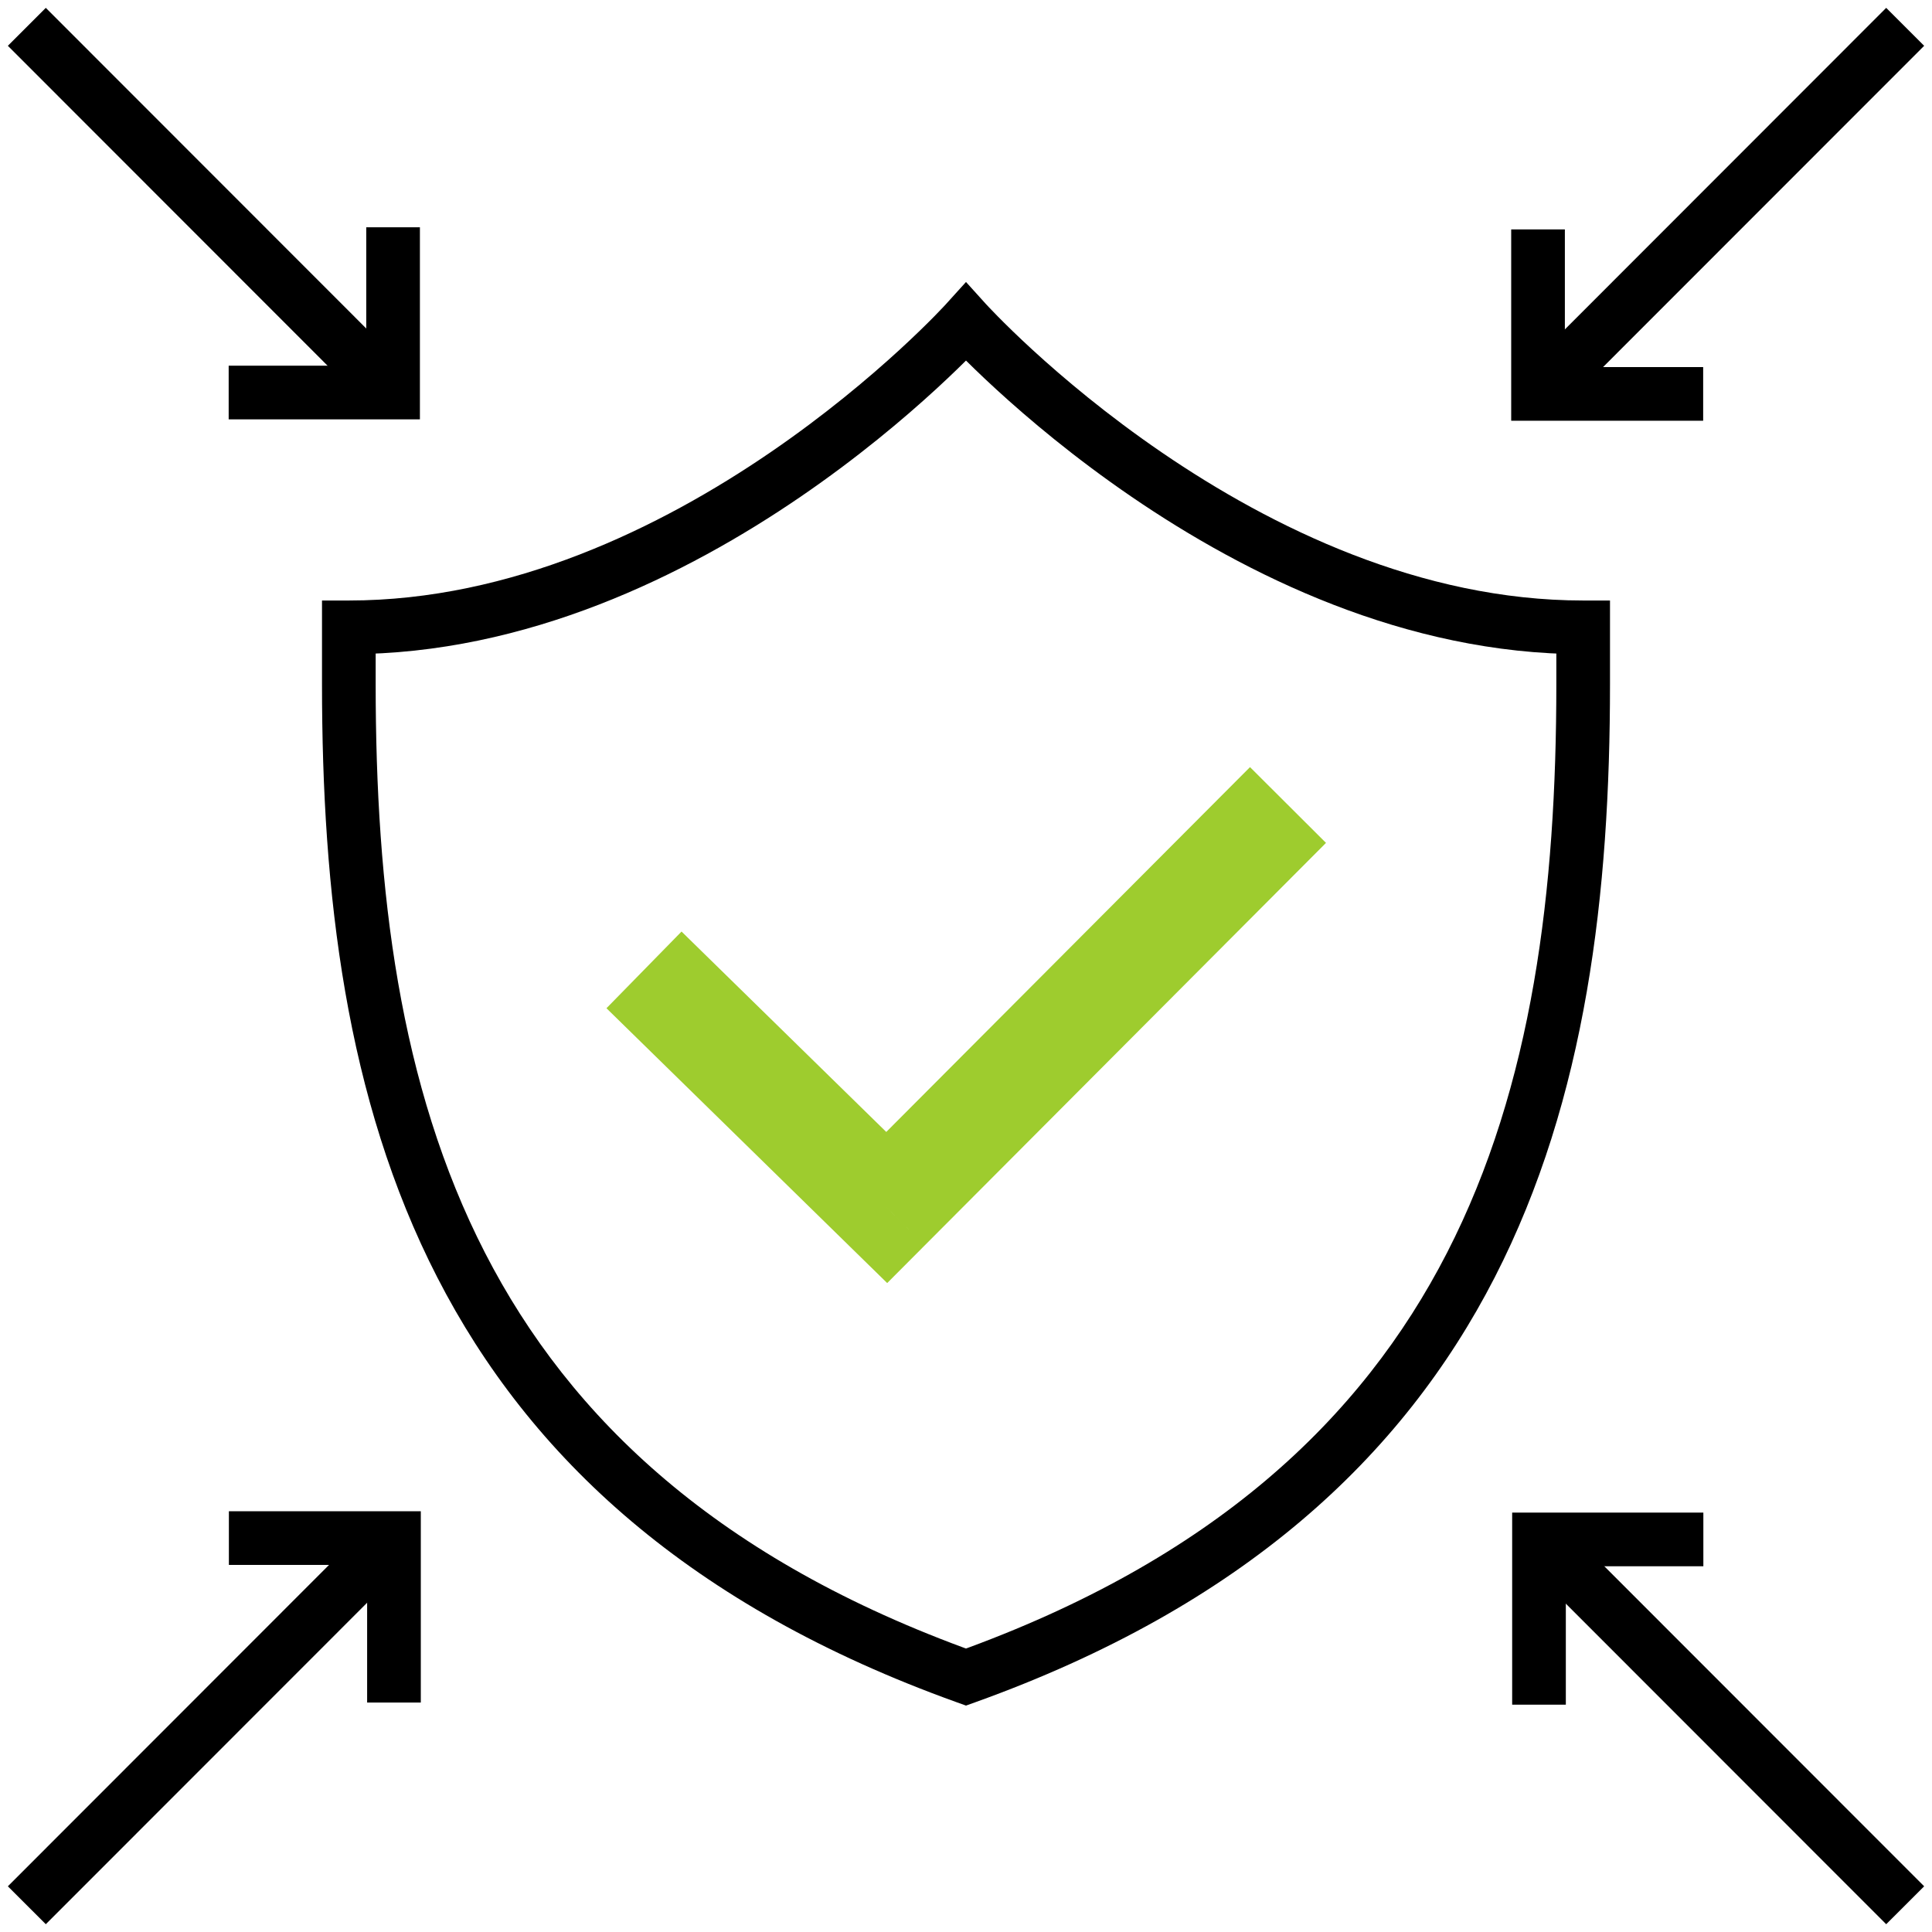
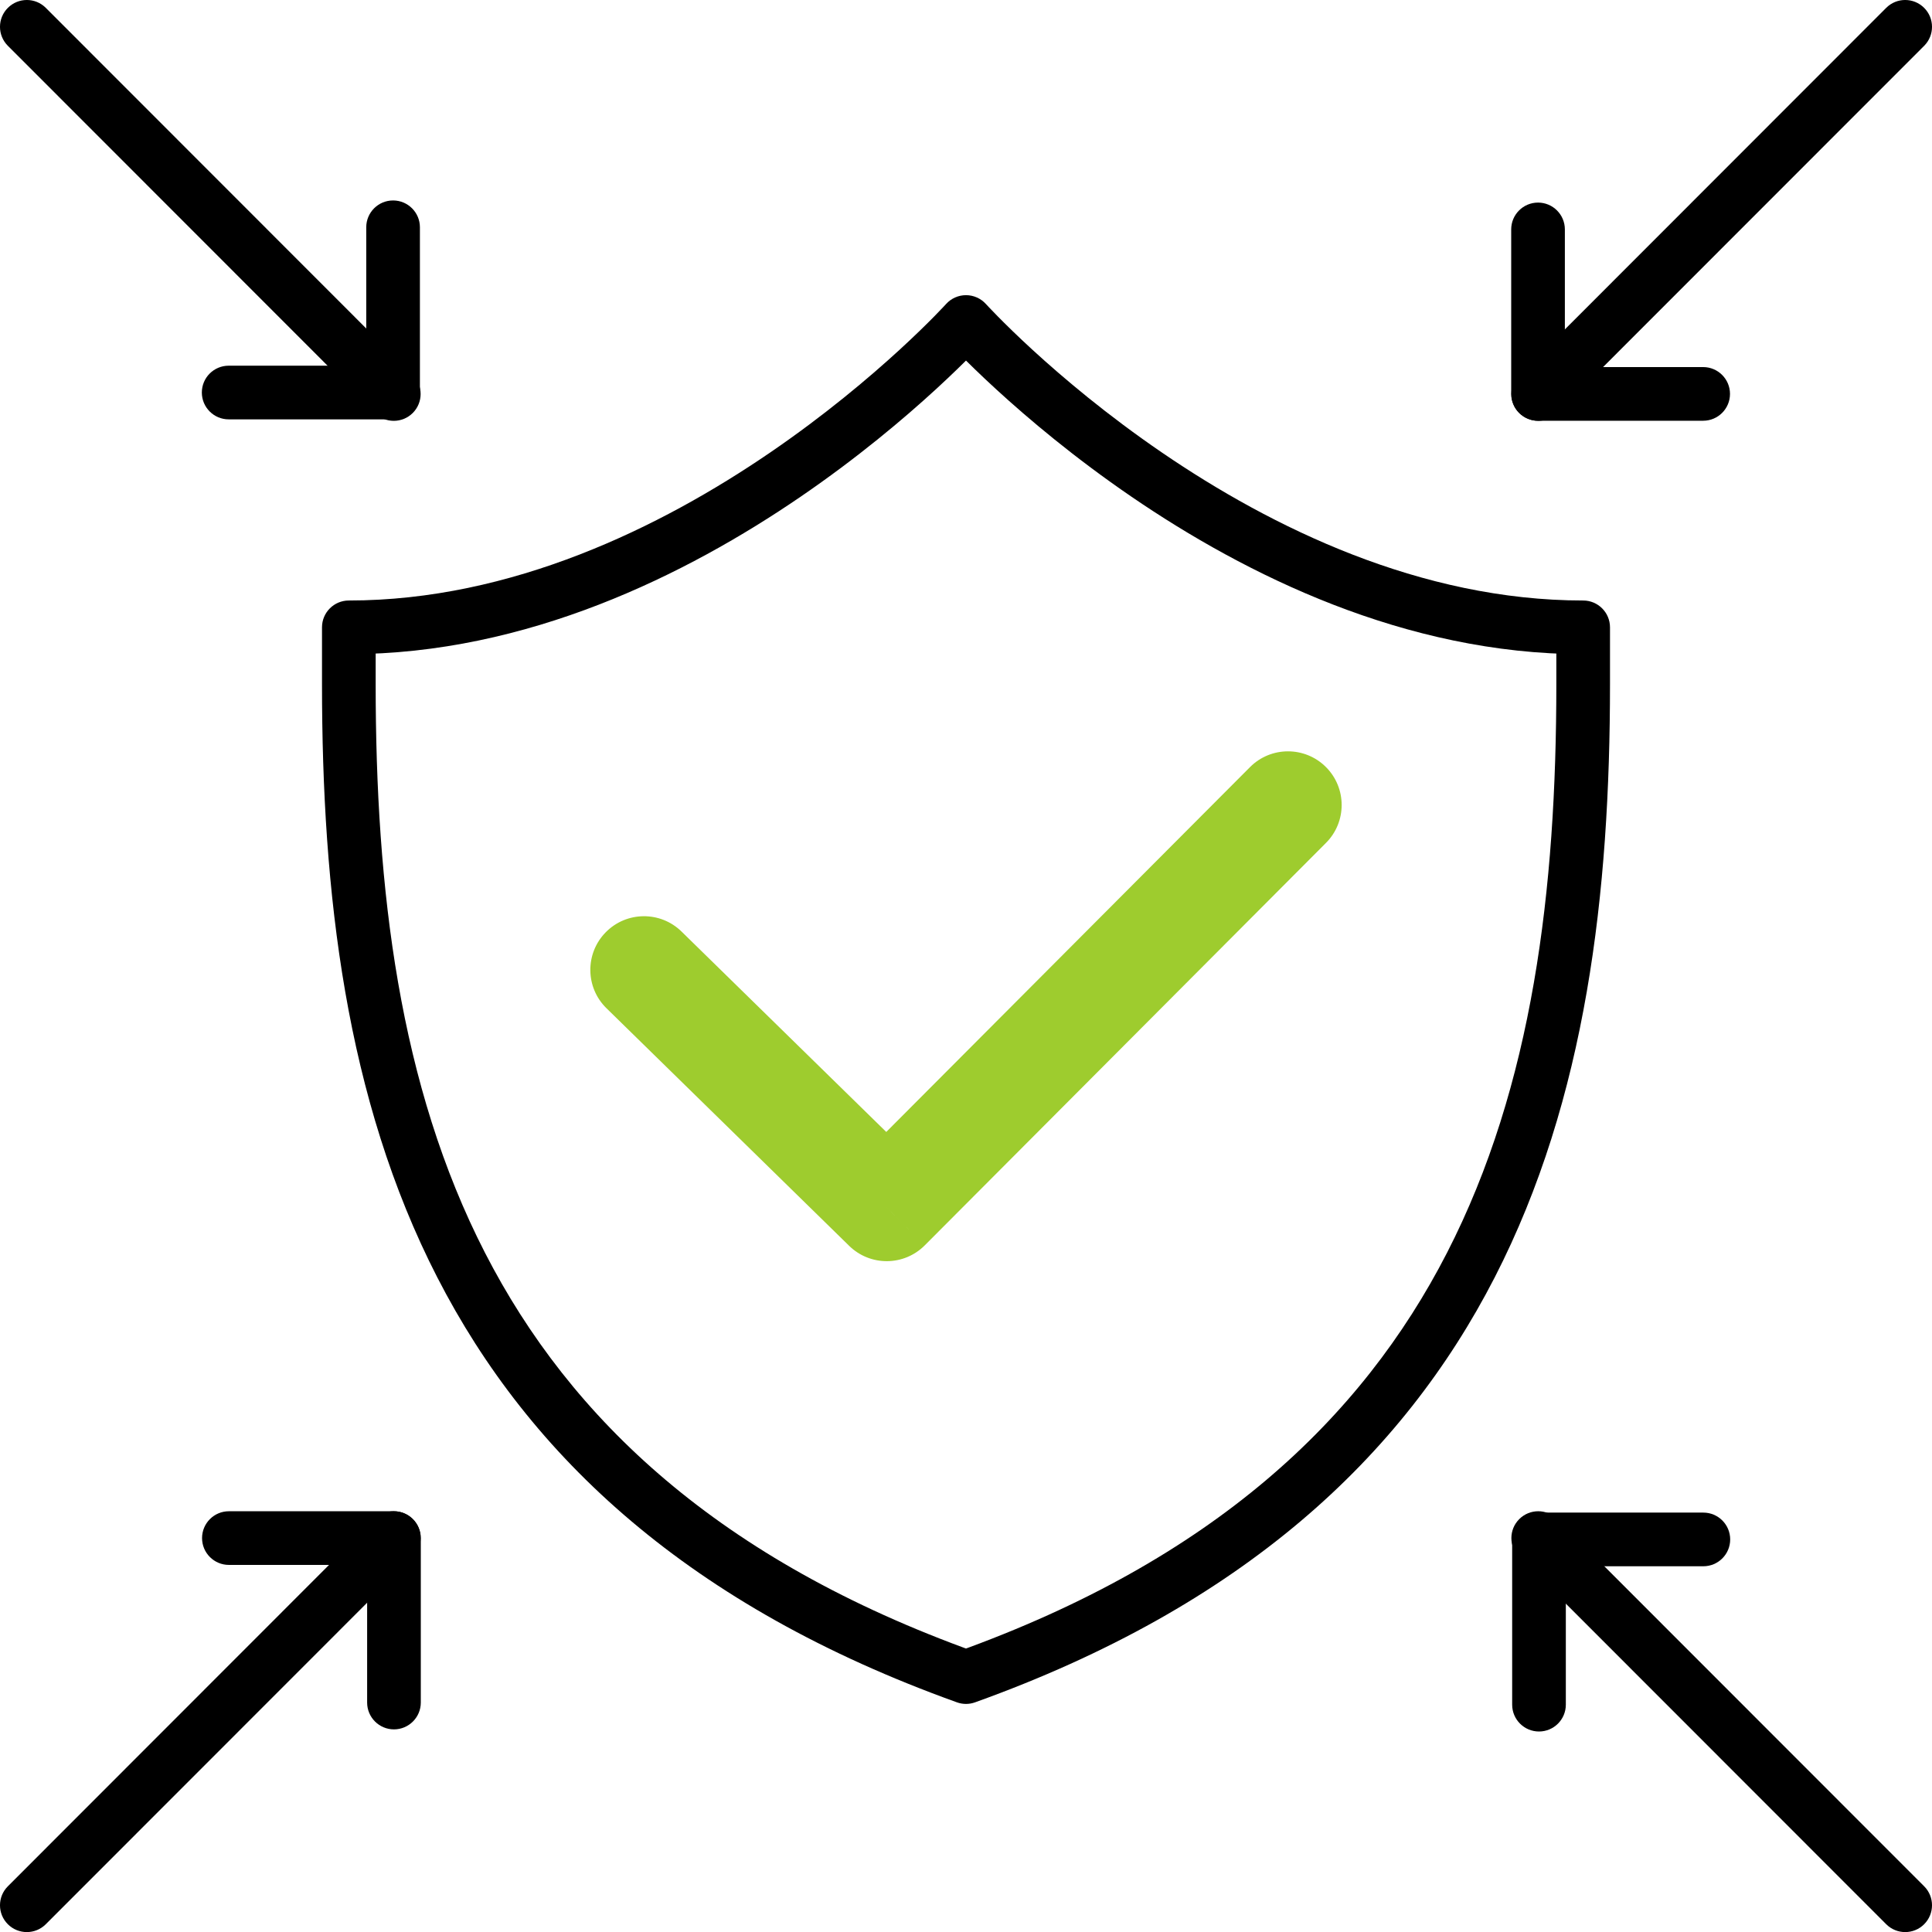
<svg xmlns="http://www.w3.org/2000/svg" xmlns:xlink="http://www.w3.org/1999/xlink" width="72" height="72" viewBox="0 0 72 72" version="1.1">
-   <g id="Canvas" transform="translate(-279 -4283)">
+   <g id="Canvas" transform="translate(-283 -4211)">
    <g id="icon_bio">
      <g id="Group">
        <g id="Vector">
-           <use xlink:href="#icon_biopath0_stroke" transform="translate(303 4313)" fill="#9ECC2E" />
+           <use xlink:href="#icon_biopath0_stroke" transform="translate(307 4241)" fill="#9ECC2E" />
        </g>
        <g id="Vector">
-           <use xlink:href="#icon_biopath1_stroke" transform="translate(292 4295)" />
+           <use xlink:href="#icon_biopath1_stroke" transform="translate(296 4223)" />
        </g>
        <g id="Vector">
-           <use xlink:href="#icon_biopath2_stroke" transform="translate(280 4284)" />
+           <use xlink:href="#icon_biopath2_stroke" transform="translate(284 4212)" />
        </g>
        <g id="Vector">
-           <use xlink:href="#icon_biopath3_stroke" transform="translate(287.522 4291.47)" />
+           <use xlink:href="#icon_biopath3_stroke" transform="translate(291.522 4219.47)" />
        </g>
        <g id="Vector">
-           <use xlink:href="#icon_biopath4_stroke" transform="translate(336.325 4284)" />
+           <use xlink:href="#icon_biopath4_stroke" transform="translate(340.325 4212)" />
        </g>
        <g id="Vector">
-           <use xlink:href="#icon_biopath5_stroke" transform="translate(336.318 4291.55)" />
+           <use xlink:href="#icon_biopath5_stroke" transform="translate(340.318 4219.55)" />
        </g>
        <g id="Vector">
-           <use xlink:href="#icon_biopath6_stroke" transform="translate(336.325 4340.32)" />
+           <use xlink:href="#icon_biopath6_stroke" transform="translate(340.325 4268.32)" />
        </g>
        <g id="Vector">
-           <use xlink:href="#icon_biopath7_stroke" transform="translate(336.354 4340.37)" />
+           <use xlink:href="#icon_biopath7_stroke" transform="translate(340.354 4268.37)" />
        </g>
        <g id="Vector">
-           <use xlink:href="#icon_biopath8_stroke" transform="translate(280 4340.32)" />
+           <use xlink:href="#icon_biopath8_stroke" transform="translate(284 4268.32)" />
        </g>
        <g id="Vector">
-           <use xlink:href="#icon_biopath9_stroke" transform="translate(287.53 4340.32)" />
+           <use xlink:href="#icon_biopath9_stroke" transform="translate(291.53 4268.32)" />
        </g>
      </g>
    </g>
  </g>
  <defs>
-     <path id="icon_biopath0_stroke" d="M 9.045 15L 7.646 16.429L 9.063 17.816L 10.462 16.412L 9.045 15ZM -1.399 7.574L 7.646 16.429L 10.445 13.571L 1.399 4.716L -1.399 7.574ZM 10.462 16.412L 25.416 1.412L 22.584 -1.412L 7.629 13.588L 10.462 16.412Z" />
-     <path id="icon_biopath1_stroke" d="M 23 0L 23.741 -0.671L 23 -1.491L 22.258 -0.671L 23 0ZM 0 11.379L 0 10.379L -1 10.379L -1 11.379L 0 11.379ZM 23 50.5L 22.662 51.441L 23 51.562L 23.338 51.441L 23 50.5ZM 46 11.379L 47 11.379L 47 10.379L 46 10.379L 46 11.379ZM 23 0C 22.258 -0.671 22.259 -0.671 22.259 -0.671C 22.259 -0.671 22.259 -0.671 22.259 -0.671C 22.259 -0.671 22.258 -0.671 22.258 -0.67C 22.257 -0.67 22.256 -0.668 22.254 -0.666C 22.25 -0.662 22.244 -0.655 22.235 -0.645C 22.217 -0.626 22.19 -0.597 22.153 -0.558C 22.08 -0.479 21.968 -0.363 21.82 -0.212C 21.525 0.088 21.086 0.52 20.518 1.041C 19.381 2.083 17.735 3.474 15.702 4.864C 11.617 7.656 6.067 10.379 0 10.379L 0 12.379C 6.643 12.379 12.593 9.412 16.831 6.515C 18.959 5.06 20.68 3.606 21.869 2.515C 22.465 1.969 22.929 1.512 23.246 1.19C 23.404 1.029 23.526 0.902 23.609 0.813C 23.651 0.769 23.683 0.735 23.705 0.711C 23.716 0.699 23.725 0.689 23.731 0.683C 23.734 0.679 23.736 0.677 23.738 0.675C 23.739 0.674 23.74 0.673 23.74 0.672C 23.741 0.672 23.741 0.671 23.741 0.671C 23.741 0.671 23.742 0.671 23 0ZM -1 11.379L -1 13.493L 1 13.493L 1 11.379L -1 11.379ZM -1 13.493C -1 21.255 -0.123 28.946 3.298 35.607C 6.738 42.307 12.7 47.865 22.662 51.441L 23.338 49.559C 13.8 46.135 8.262 40.895 5.077 34.693C 1.873 28.453 1 21.14 1 13.493L -1 13.493ZM 23.338 51.441C 33.3 47.865 39.261 42.307 42.702 35.607C 46.123 28.946 47 21.255 47 13.493L 45 13.493C 45 21.14 44.127 28.453 40.923 34.693C 37.739 40.895 32.2 46.135 22.662 49.559L 23.338 51.441ZM 47 13.493L 47 11.379L 45 11.379L 45 13.493L 47 13.493ZM 46 10.379C 39.937 10.379 34.387 7.656 30.301 4.864C 28.267 3.474 26.62 2.083 25.483 1.041C 24.915 0.52 24.476 0.087 24.18 -0.213C 24.032 -0.363 23.92 -0.48 23.847 -0.558C 23.81 -0.597 23.782 -0.627 23.765 -0.646C 23.756 -0.655 23.75 -0.662 23.746 -0.666C 23.744 -0.669 23.742 -0.67 23.742 -0.671C 23.741 -0.671 23.741 -0.671 23.741 -0.671C 23.741 -0.671 23.741 -0.671 23.741 -0.671C 23.741 -0.671 23.741 -0.671 23 0C 22.259 0.671 22.259 0.671 22.259 0.672C 22.259 0.672 22.26 0.672 22.26 0.672C 22.26 0.673 22.261 0.674 22.262 0.675C 22.264 0.677 22.266 0.68 22.269 0.683C 22.275 0.69 22.284 0.699 22.295 0.711C 22.317 0.735 22.349 0.769 22.391 0.814C 22.474 0.902 22.596 1.03 22.755 1.191C 23.072 1.513 23.536 1.969 24.132 2.515C 25.323 3.606 27.044 5.06 29.173 6.515C 33.411 9.412 39.361 12.379 46 12.379L 46 10.379Z" />
-     <path id="icon_biopath2_stroke" d="M -0.707 0.707L 12.968 14.39L 14.383 12.977L 0.707 -0.707L -0.707 0.707Z" />
-     <path id="icon_biopath3_stroke" d="M 6.127 6.158L 6.127 7.158L 7.127 7.158L 7.127 6.158L 6.127 6.158ZM 5.127 5.21987e-08L 5.127 6.158L 7.127 6.158L 7.127 5.21987e-08L 5.127 5.21987e-08ZM 6.127 5.158L 4.69501e-07 5.158L 4.69501e-07 7.158L 6.127 7.158L 6.127 5.158Z" />
-     <path id="icon_biopath4_stroke" d="M 12.968 -0.707L -0.707 12.977L 0.707 14.39L 14.383 0.707L 12.968 -0.707Z" />
-     <path id="icon_biopath5_stroke" d="M -2.29534e-06 6.13L -1 6.13L -1 7.13L -2.29534e-06 7.13L -2.29534e-06 6.13ZM 6.154 5.13L -2.29534e-06 5.13L -2.29534e-06 7.13L 6.154 7.13L 6.154 5.13ZM 1 6.13L 1 5.21987e-08L -1 5.21987e-08L -1 6.13L 1 6.13Z" />
-     <path id="icon_biopath6_stroke" d="M 14.383 12.977L 0.707 -0.707L -0.707 0.707L 12.968 14.39L 14.383 12.977Z" />
-     <path id="icon_biopath7_stroke" d="M 1.46067e-06 1.04397e-06L 1.46067e-06 -1L -1 -1L -1 1.04397e-06L 1.46067e-06 1.04397e-06ZM 1 6.158L 1 1.04397e-06L -1 1.04397e-06L -1 6.158L 1 6.158ZM 1.46067e-06 1L 6.125 1L 6.125 -1L 1.46067e-06 -1L 1.46067e-06 1Z" />
-     <path id="icon_biopath8_stroke" d="M 0.707 14.39L 14.383 0.707L 12.968 -0.707L -0.707 12.977L 0.707 14.39Z" />
-     <path id="icon_biopath9_stroke" d="M 6.152 -1.87915e-06L 7.152 -1.87915e-06L 7.152 -1L 6.152 -1L 6.152 -1.87915e-06ZM -3.13001e-07 1L 6.152 1L 6.152 -1L -3.13001e-07 -1L -3.13001e-07 1ZM 5.152 -1.87915e-06L 5.152 6.129L 7.152 6.129L 7.152 -1.87915e-06L 5.152 -1.87915e-06Z" />
+     <path id="icon_biopath0_stroke" d="M 1.399 4.716C 0.61 3.943 -0.657 3.957 -1.429 4.746C -2.202 5.535 -2.188 6.802 -1.399 7.574L 1.399 4.716ZM 9.045 15L 7.646 16.429C 8.431 17.197 9.687 17.189 10.462 16.412L 9.045 15ZM 25.416 1.412C 26.196 0.63 26.194 -0.636 25.412 -1.416C 24.63 -2.196 23.363 -2.194 22.584 -1.412L 25.416 1.412ZM -1.399 7.574L 7.646 16.429L 10.445 13.571L 1.399 4.716L -1.399 7.574ZM 10.462 16.412L 25.416 1.412L 22.584 -1.412L 7.629 13.588L 10.462 16.412Z" />
+     <path id="icon_biopath1_stroke" d="M 23 0L 23.741 -0.671C 23.552 -0.881 23.282 -1 23 -1C 22.717 -1 22.448 -0.88 22.258 -0.671L 23 0ZM 0 11.379L 0 10.379C -0.552 10.379 -1 10.826 -1 11.379L 0 11.379ZM 23 50.5L 22.662 51.441C 22.881 51.52 23.119 51.52 23.338 51.441L 23 50.5ZM 46 11.379L 47 11.379C 47 10.826 46.552 10.379 46 10.379L 46 11.379ZM 23 0C 22.258 -0.671 22.259 -0.671 22.259 -0.671C 22.259 -0.671 22.259 -0.671 22.259 -0.671C 22.259 -0.671 22.258 -0.671 22.258 -0.67C 22.257 -0.67 22.256 -0.668 22.254 -0.666C 22.25 -0.662 22.244 -0.655 22.235 -0.645C 22.217 -0.626 22.19 -0.597 22.153 -0.558C 22.08 -0.479 21.968 -0.363 21.82 -0.212C 21.525 0.088 21.086 0.52 20.518 1.041C 19.381 2.083 17.735 3.474 15.702 4.864C 11.617 7.656 6.067 10.379 0 10.379L 0 12.379C 6.643 12.379 12.593 9.412 16.831 6.515C 18.959 5.06 20.68 3.606 21.869 2.515C 22.465 1.969 22.929 1.512 23.246 1.19C 23.404 1.029 23.526 0.902 23.609 0.813C 23.651 0.769 23.683 0.735 23.705 0.711C 23.716 0.699 23.725 0.689 23.731 0.683C 23.734 0.679 23.736 0.677 23.738 0.675C 23.739 0.674 23.74 0.673 23.74 0.672C 23.741 0.672 23.741 0.671 23.741 0.671C 23.741 0.671 23.742 0.671 23 0ZM -1 11.379L -1 13.493L 1 13.493L 1 11.379L -1 11.379ZM -1 13.493C -1 21.255 -0.123 28.946 3.298 35.607C 6.738 42.307 12.7 47.865 22.662 51.441L 23.338 49.559C 13.8 46.135 8.262 40.895 5.077 34.693C 1.873 28.453 1 21.14 1 13.493L -1 13.493ZM 23.338 51.441C 33.3 47.865 39.261 42.307 42.702 35.607C 46.123 28.946 47 21.255 47 13.493L 45 13.493C 45 21.14 44.127 28.453 40.923 34.693C 37.739 40.895 32.2 46.135 22.662 49.559L 23.338 51.441ZM 47 13.493L 47 11.379L 45 11.379L 45 13.493L 47 13.493ZM 46 10.379C 39.937 10.379 34.387 7.656 30.301 4.864C 28.267 3.474 26.62 2.083 25.483 1.041C 24.915 0.52 24.476 0.087 24.18 -0.213C 24.032 -0.363 23.92 -0.48 23.847 -0.558C 23.81 -0.597 23.782 -0.627 23.765 -0.646C 23.756 -0.655 23.75 -0.662 23.746 -0.666C 23.744 -0.669 23.742 -0.67 23.742 -0.671C 23.741 -0.671 23.741 -0.671 23.741 -0.671C 23.741 -0.671 23.741 -0.671 23.741 -0.671C 23.741 -0.671 23.741 -0.671 23 0C 22.259 0.671 22.259 0.671 22.259 0.672C 22.259 0.672 22.26 0.672 22.26 0.672C 22.26 0.673 22.261 0.674 22.262 0.675C 22.264 0.677 22.266 0.68 22.269 0.683C 22.275 0.69 22.284 0.699 22.295 0.711C 22.317 0.735 22.349 0.769 22.391 0.814C 22.474 0.902 22.596 1.03 22.755 1.191C 23.072 1.513 23.536 1.969 24.132 2.515C 25.323 3.606 27.044 5.06 29.173 6.515C 33.411 9.412 39.361 12.379 46 12.379L 46 10.379Z" />
+     <path id="icon_biopath2_stroke" d="M 0.707 -0.707C 0.317 -1.098 -0.316 -1.098 -0.707 -0.707C -1.098 -0.317 -1.098 0.316 -0.707 0.707L 0.707 -0.707ZM 12.968 14.39C 13.358 14.781 13.992 14.781 14.382 14.391C 14.773 14.001 14.773 13.367 14.383 12.977L 12.968 14.39ZM -0.707 0.707L 12.968 14.39L 14.383 12.977L 0.707 -0.707L -0.707 0.707Z" />
+     <path id="icon_biopath3_stroke" d="M 7.127 5.21987e-08C 7.127 -0.552 6.679 -1 6.127 -1C 5.574 -1 5.127 -0.552 5.127 5.21987e-08L 7.127 5.21987e-08ZM 6.127 6.158L 6.127 7.158C 6.679 7.158 7.127 6.71 7.127 6.158L 6.127 6.158ZM 4.69501e-07 5.158C -0.552 5.158 -1 5.605 -1 6.158C -1 6.71 -0.552 7.158 4.69501e-07 7.158L 4.69501e-07 5.158ZM 5.127 5.21987e-08L 5.127 6.158L 7.127 6.158L 7.127 5.21987e-08L 5.127 5.21987e-08ZM 6.127 5.158L 4.69501e-07 5.158L 4.69501e-07 7.158L 6.127 7.158L 6.127 5.158Z" />
+     <path id="icon_biopath4_stroke" d="M 14.383 0.707C 14.773 0.316 14.773 -0.317 14.382 -0.707C 13.992 -1.098 13.358 -1.098 12.968 -0.707L 14.383 0.707ZM -0.707 12.977C -1.098 13.367 -1.098 14.001 -0.707 14.391C -0.316 14.781 0.317 14.781 0.707 14.39L -0.707 12.977ZM 12.968 -0.707L -0.707 12.977L 0.707 14.39L 14.383 0.707L 12.968 -0.707Z" />
+     <path id="icon_biopath5_stroke" d="M 6.154 7.13C 6.706 7.13 7.154 6.683 7.154 6.13C 7.154 5.578 6.706 5.13 6.154 5.13L 6.154 7.13ZM -2.29534e-06 6.13L -1 6.13C -1 6.683 -0.552 7.13 -2.29534e-06 7.13L -2.29534e-06 6.13ZM 1 5.21987e-08C 1 -0.552 0.552 -1 -2.29534e-06 -1C -0.552 -1 -1 -0.552 -1 5.21987e-08L 1 5.21987e-08ZM 6.154 5.13L -2.29534e-06 5.13L -2.29534e-06 7.13L 6.154 7.13L 6.154 5.13ZM 1 6.13L 1 5.21987e-08L -1 5.21987e-08L -1 6.13L 1 6.13Z" />
+     <path id="icon_biopath6_stroke" d="M 12.968 14.39C 13.358 14.781 13.992 14.781 14.382 14.391C 14.773 14.001 14.773 13.367 14.383 12.977L 12.968 14.39ZM 0.707 -0.707C 0.317 -1.098 -0.316 -1.098 -0.707 -0.707C -1.098 -0.317 -1.098 0.316 -0.707 0.707L 0.707 -0.707ZM 14.383 12.977L 0.707 -0.707L -0.707 0.707L 12.968 14.39L 14.383 12.977Z" />
+     <path id="icon_biopath7_stroke" d="M -1 6.158C -1 6.71 -0.552 7.158 1.46067e-06 7.158C 0.552 7.158 1 6.71 1 6.158L -1 6.158ZM 1.46067e-06 1.04397e-06L 1.46067e-06 -1C -0.552 -1 -1 -0.552 -1 1.04397e-06L 1.46067e-06 1.04397e-06ZM 6.125 1C 6.677 1 7.125 0.552 7.125 1.04397e-06C 7.125 -0.552 6.677 -1 6.125 -1L 6.125 1ZM 1 6.158L 1 1.04397e-06L -1 1.04397e-06L -1 6.158L 1 6.158ZM 1.46067e-06 1L 6.125 1L 6.125 -1L 1.46067e-06 -1L 1.46067e-06 1Z" />
+     <path id="icon_biopath8_stroke" d="M -0.707 12.977C -1.098 13.367 -1.098 14.001 -0.707 14.391C -0.316 14.781 0.317 14.781 0.707 14.39L -0.707 12.977ZM 14.383 0.707C 14.773 0.316 14.773 -0.317 14.382 -0.707C 13.992 -1.098 13.358 -1.098 12.968 -0.707L 14.383 0.707ZM 0.707 14.39L 14.383 0.707L 12.968 -0.707L -0.707 12.977L 0.707 14.39Z" />
+     <path id="icon_biopath9_stroke" d="M -3.13001e-07 -1C -0.552 -1 -1 -0.552 -1 -1.87915e-06C -1 0.552 -0.552 1 -3.13001e-07 1L -3.13001e-07 -1ZM 6.152 -1.87915e-06L 7.152 -1.87915e-06C 7.152 -0.552 6.704 -1 6.152 -1L 6.152 -1.87915e-06ZM 5.152 6.129C 5.152 6.681 5.6 7.129 6.152 7.129C 6.704 7.129 7.152 6.681 7.152 6.129L 5.152 6.129ZM -3.13001e-07 1L 6.152 1L 6.152 -1L -3.13001e-07 -1L -3.13001e-07 1ZM 5.152 -1.87915e-06L 5.152 6.129L 7.152 6.129L 7.152 -1.87915e-06L 5.152 -1.87915e-06Z" />
  </defs>
</svg>
